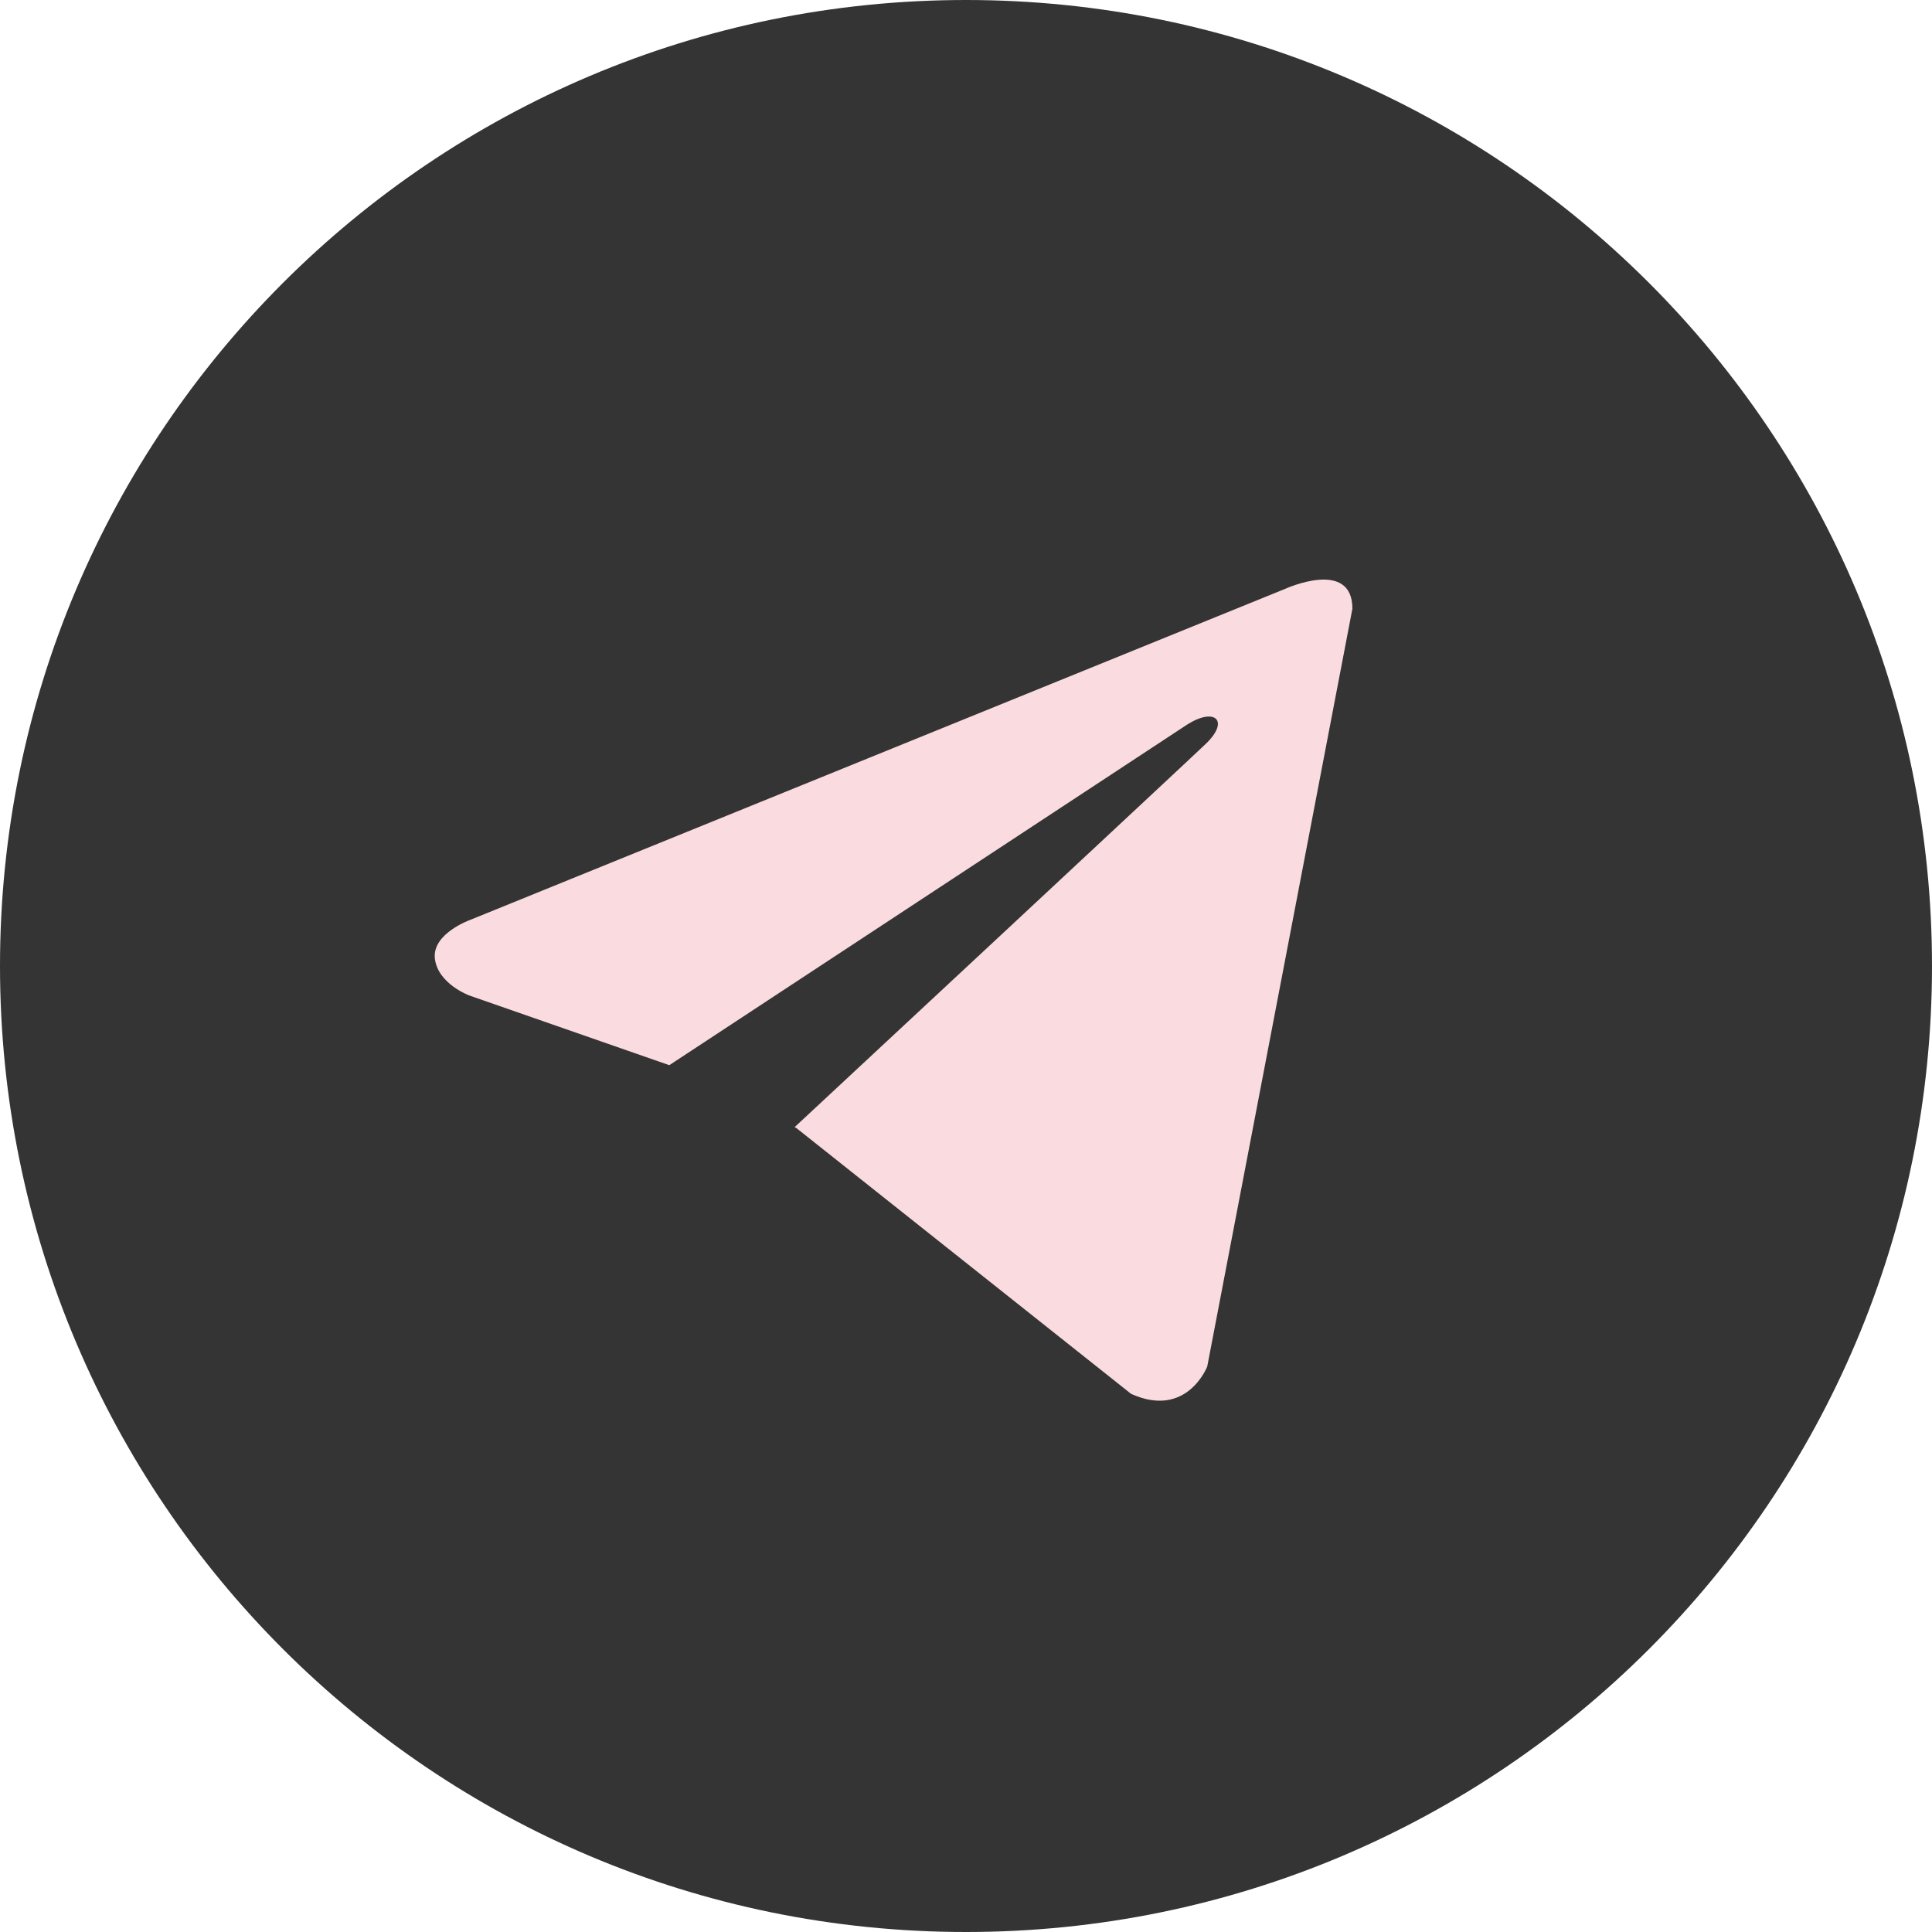
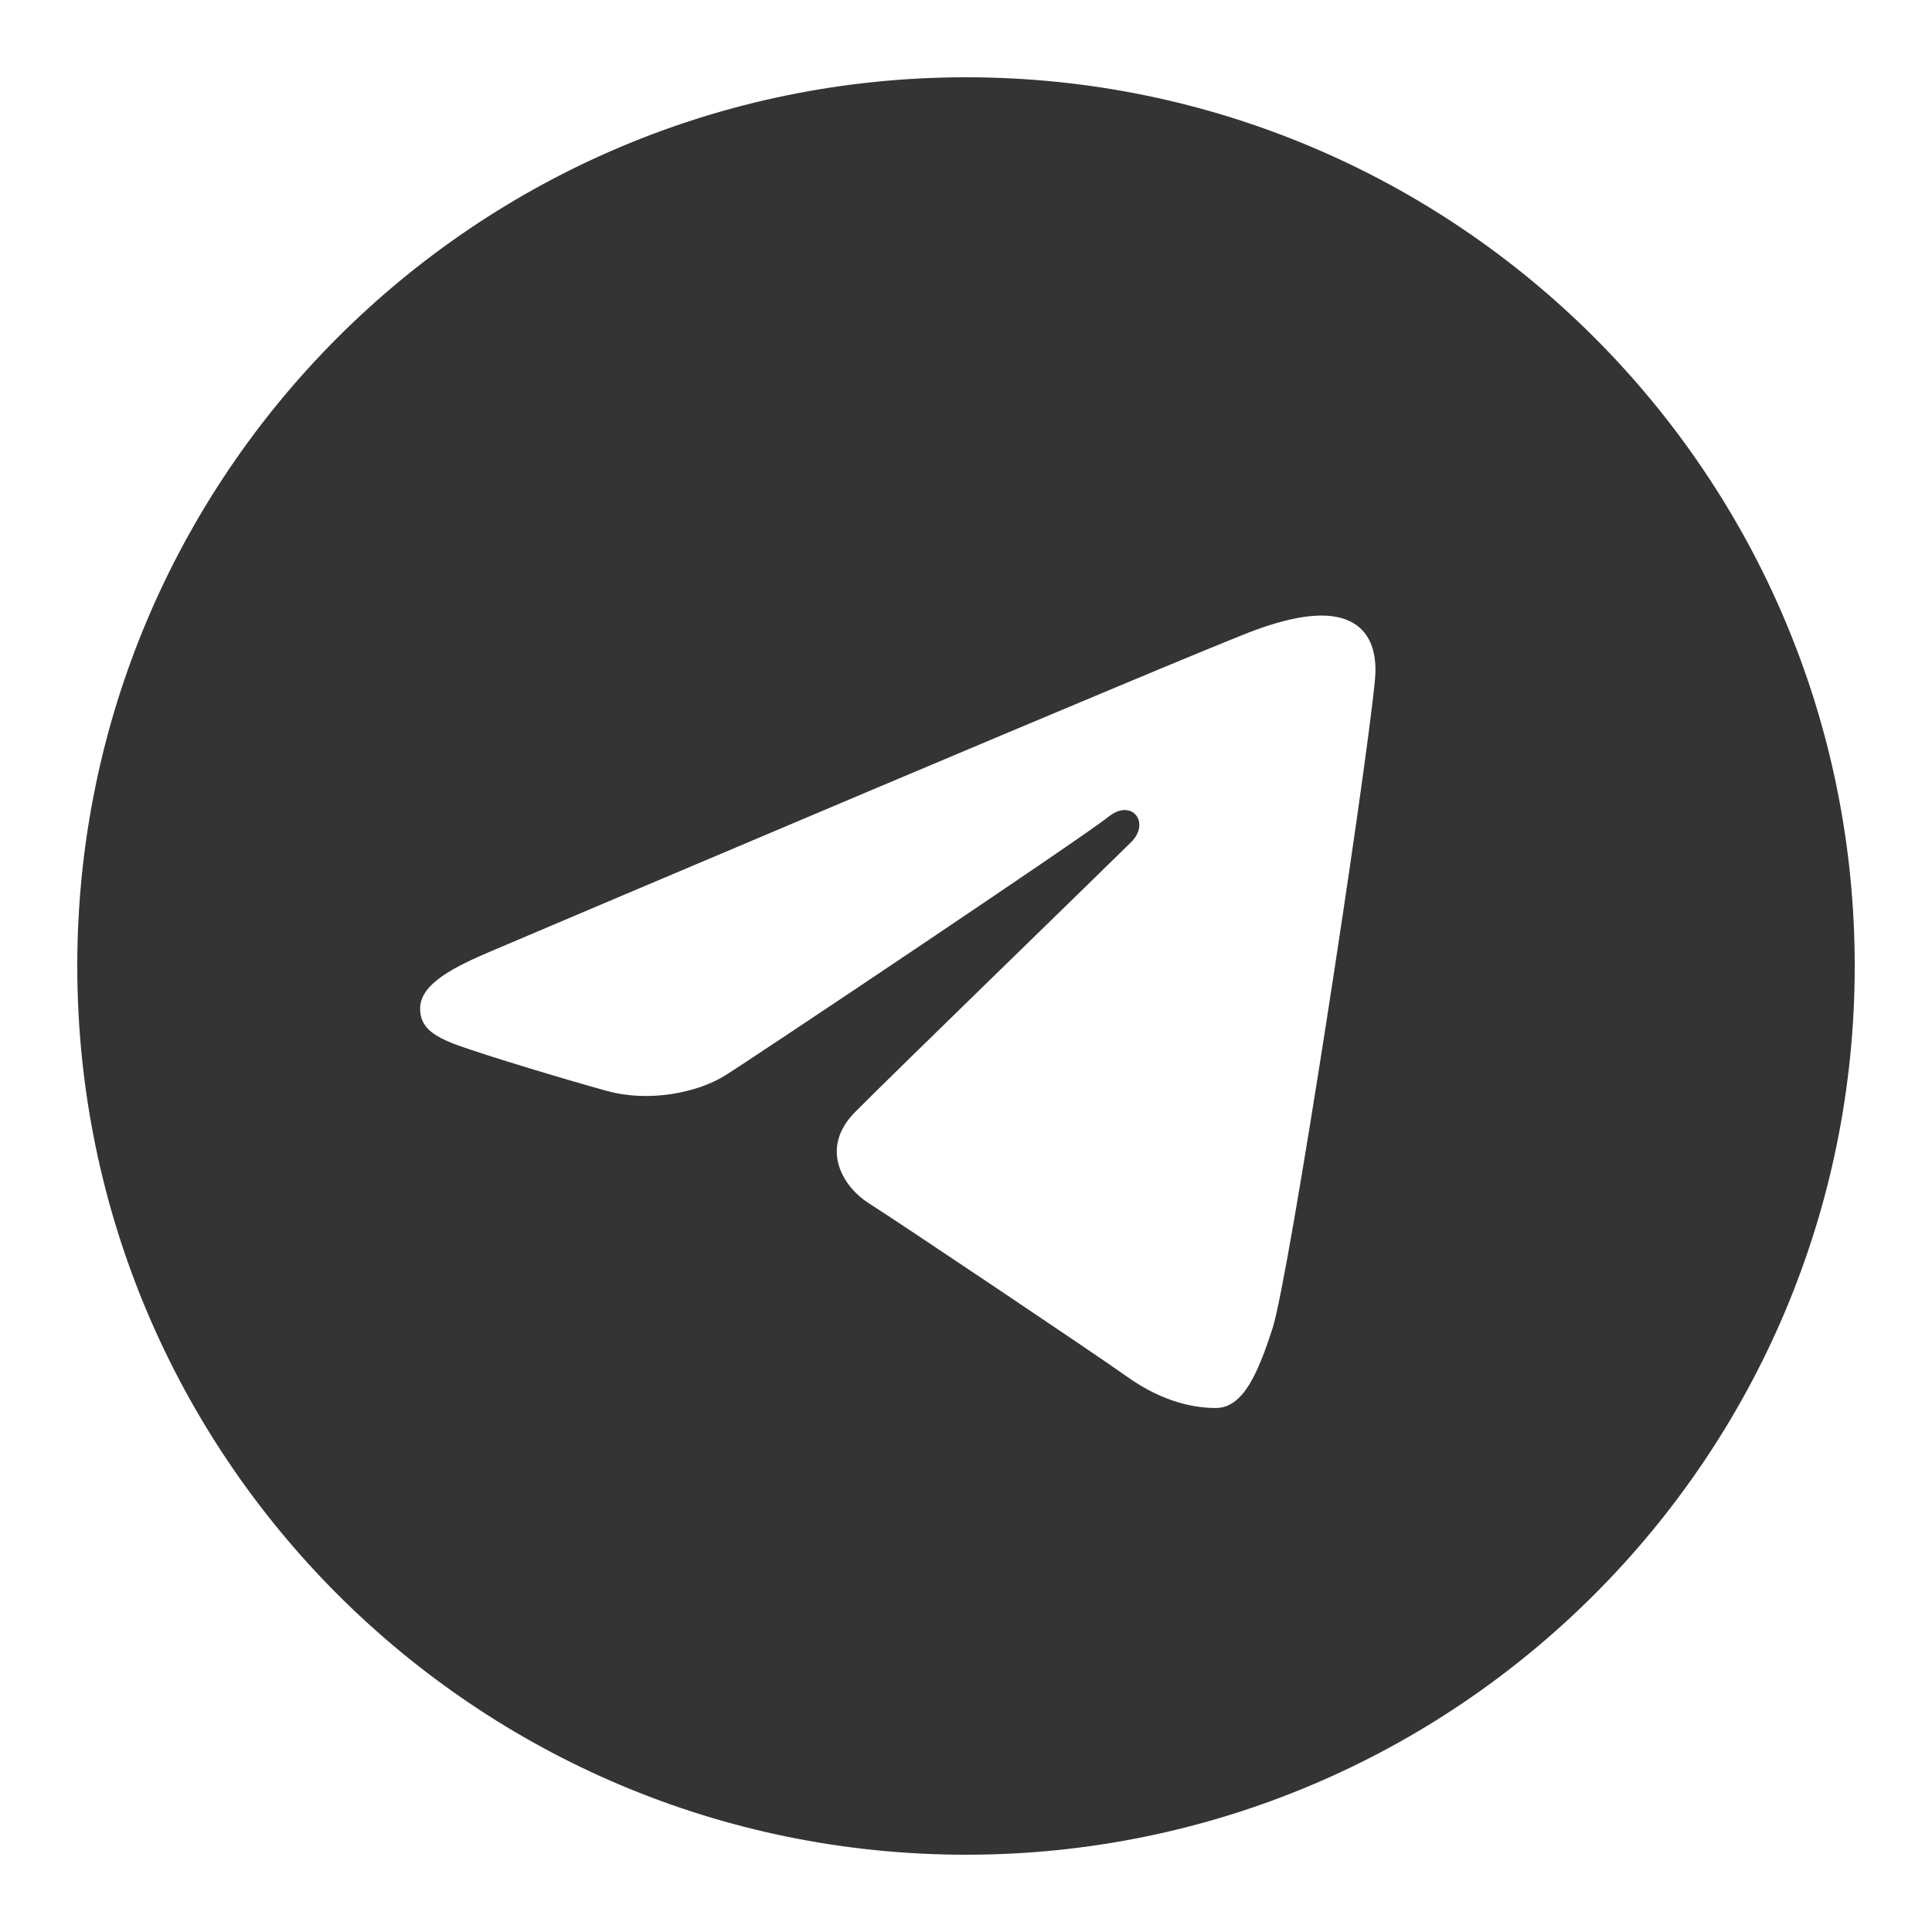
- <svg xmlns="http://www.w3.org/2000/svg" width="30" height="30" viewBox="0 0 30 30" fill="none">
-   <g filter="url(#filter0_b_136_458)">
-     <rect width="30" height="30" rx="15" fill="#343434" />
-     <path d="M21 9.452L18.746 21.219C18.746 21.219 18.431 22.035 17.564 21.644L12.363 17.514L12.339 17.502C13.042 16.849 18.489 11.777 18.727 11.547C19.096 11.191 18.867 10.979 18.439 11.248L10.393 16.54L7.288 15.458C7.288 15.458 6.8 15.278 6.753 14.887C6.705 14.495 7.304 14.283 7.304 14.283L19.96 9.142C19.96 9.142 21 8.668 21 9.452V9.452Z" fill="#FADCE0" />
-   </g>
-   <defs>
-     <filter id="filter0_b_136_458" x="-4" y="-4" width="38" height="38" filterUnits="userSpaceOnUse" color-interpolation-filters="sRGB">
-       <feFlood flood-opacity="0" result="BackgroundImageFix" />
-       <feGaussianBlur in="BackgroundImageFix" stdDeviation="2" />
-       <feComposite in2="SourceAlpha" operator="in" result="effect1_backgroundBlur_136_458" />
-       <feBlend mode="normal" in="SourceGraphic" in2="effect1_backgroundBlur_136_458" result="shape" />
-     </filter>
-   </defs>
+ <svg xmlns="http://www.w3.org/2000/svg" width="30" height="30" viewBox="0 0 50 50">
+   <path d="M25,2c12.703,0,23,10.297,23,23S37.703,48,25,48S2,37.703,2,25S12.297,2,25,2z M32.934,34.375 c0.423-1.298,2.405-14.234,2.65-16.783c0.074-0.772-0.17-1.285-0.648-1.514c-0.578-0.278-1.434-0.139-2.427,0.219 c-1.362,0.491-18.774,7.884-19.78,8.312c-0.954,0.405-1.856,0.847-1.856,1.487c0,0.45,0.267,0.703,1.003,0.966 c0.766,0.273,2.695,0.858,3.834,1.172c1.097,0.303,2.346,0.04,3.046-0.395c0.742-0.461,9.305-6.191,9.92-6.693 c0.614-0.502,1.104,0.141,0.602,0.644c-0.502,0.502-6.38,6.207-7.155,6.997c-0.941,0.959-0.273,1.953,0.358,2.351 c0.721,0.454,5.906,3.932,6.687,4.49c0.781,0.558,1.573,0.811,2.298,0.811C32.191,36.439,32.573,35.484,32.934,34.375z" fill="#343434" />
</svg>
